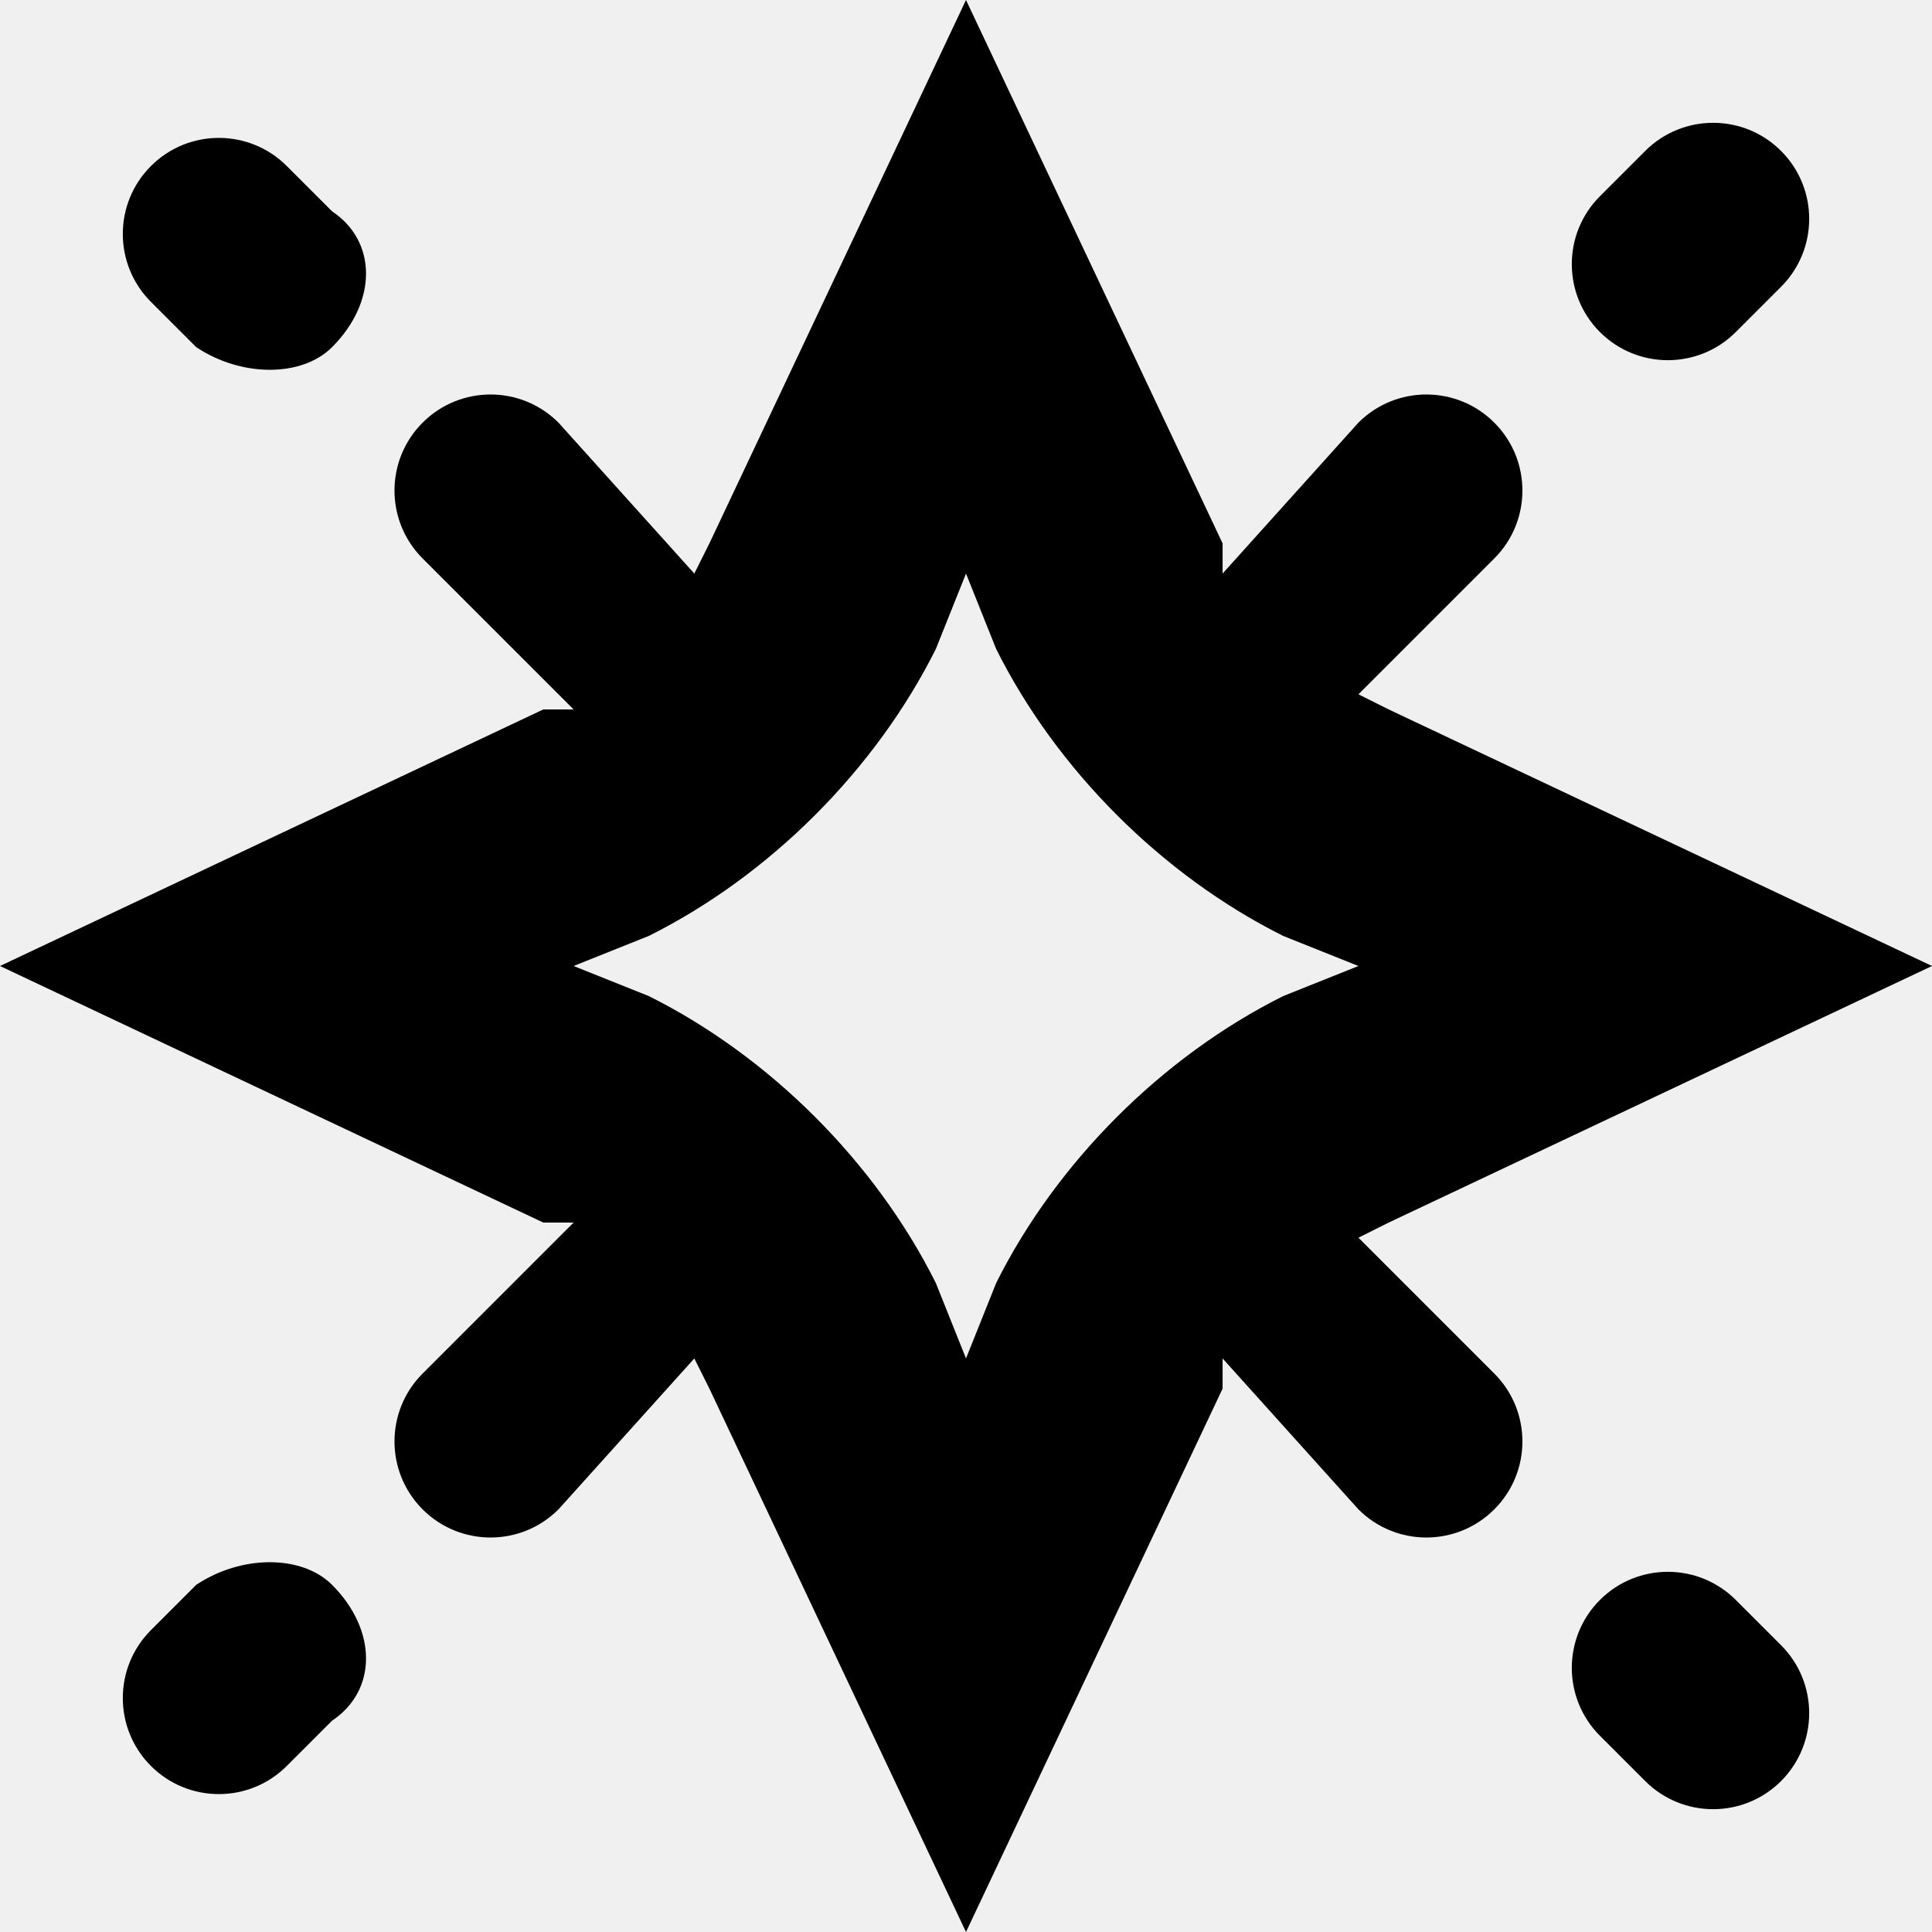
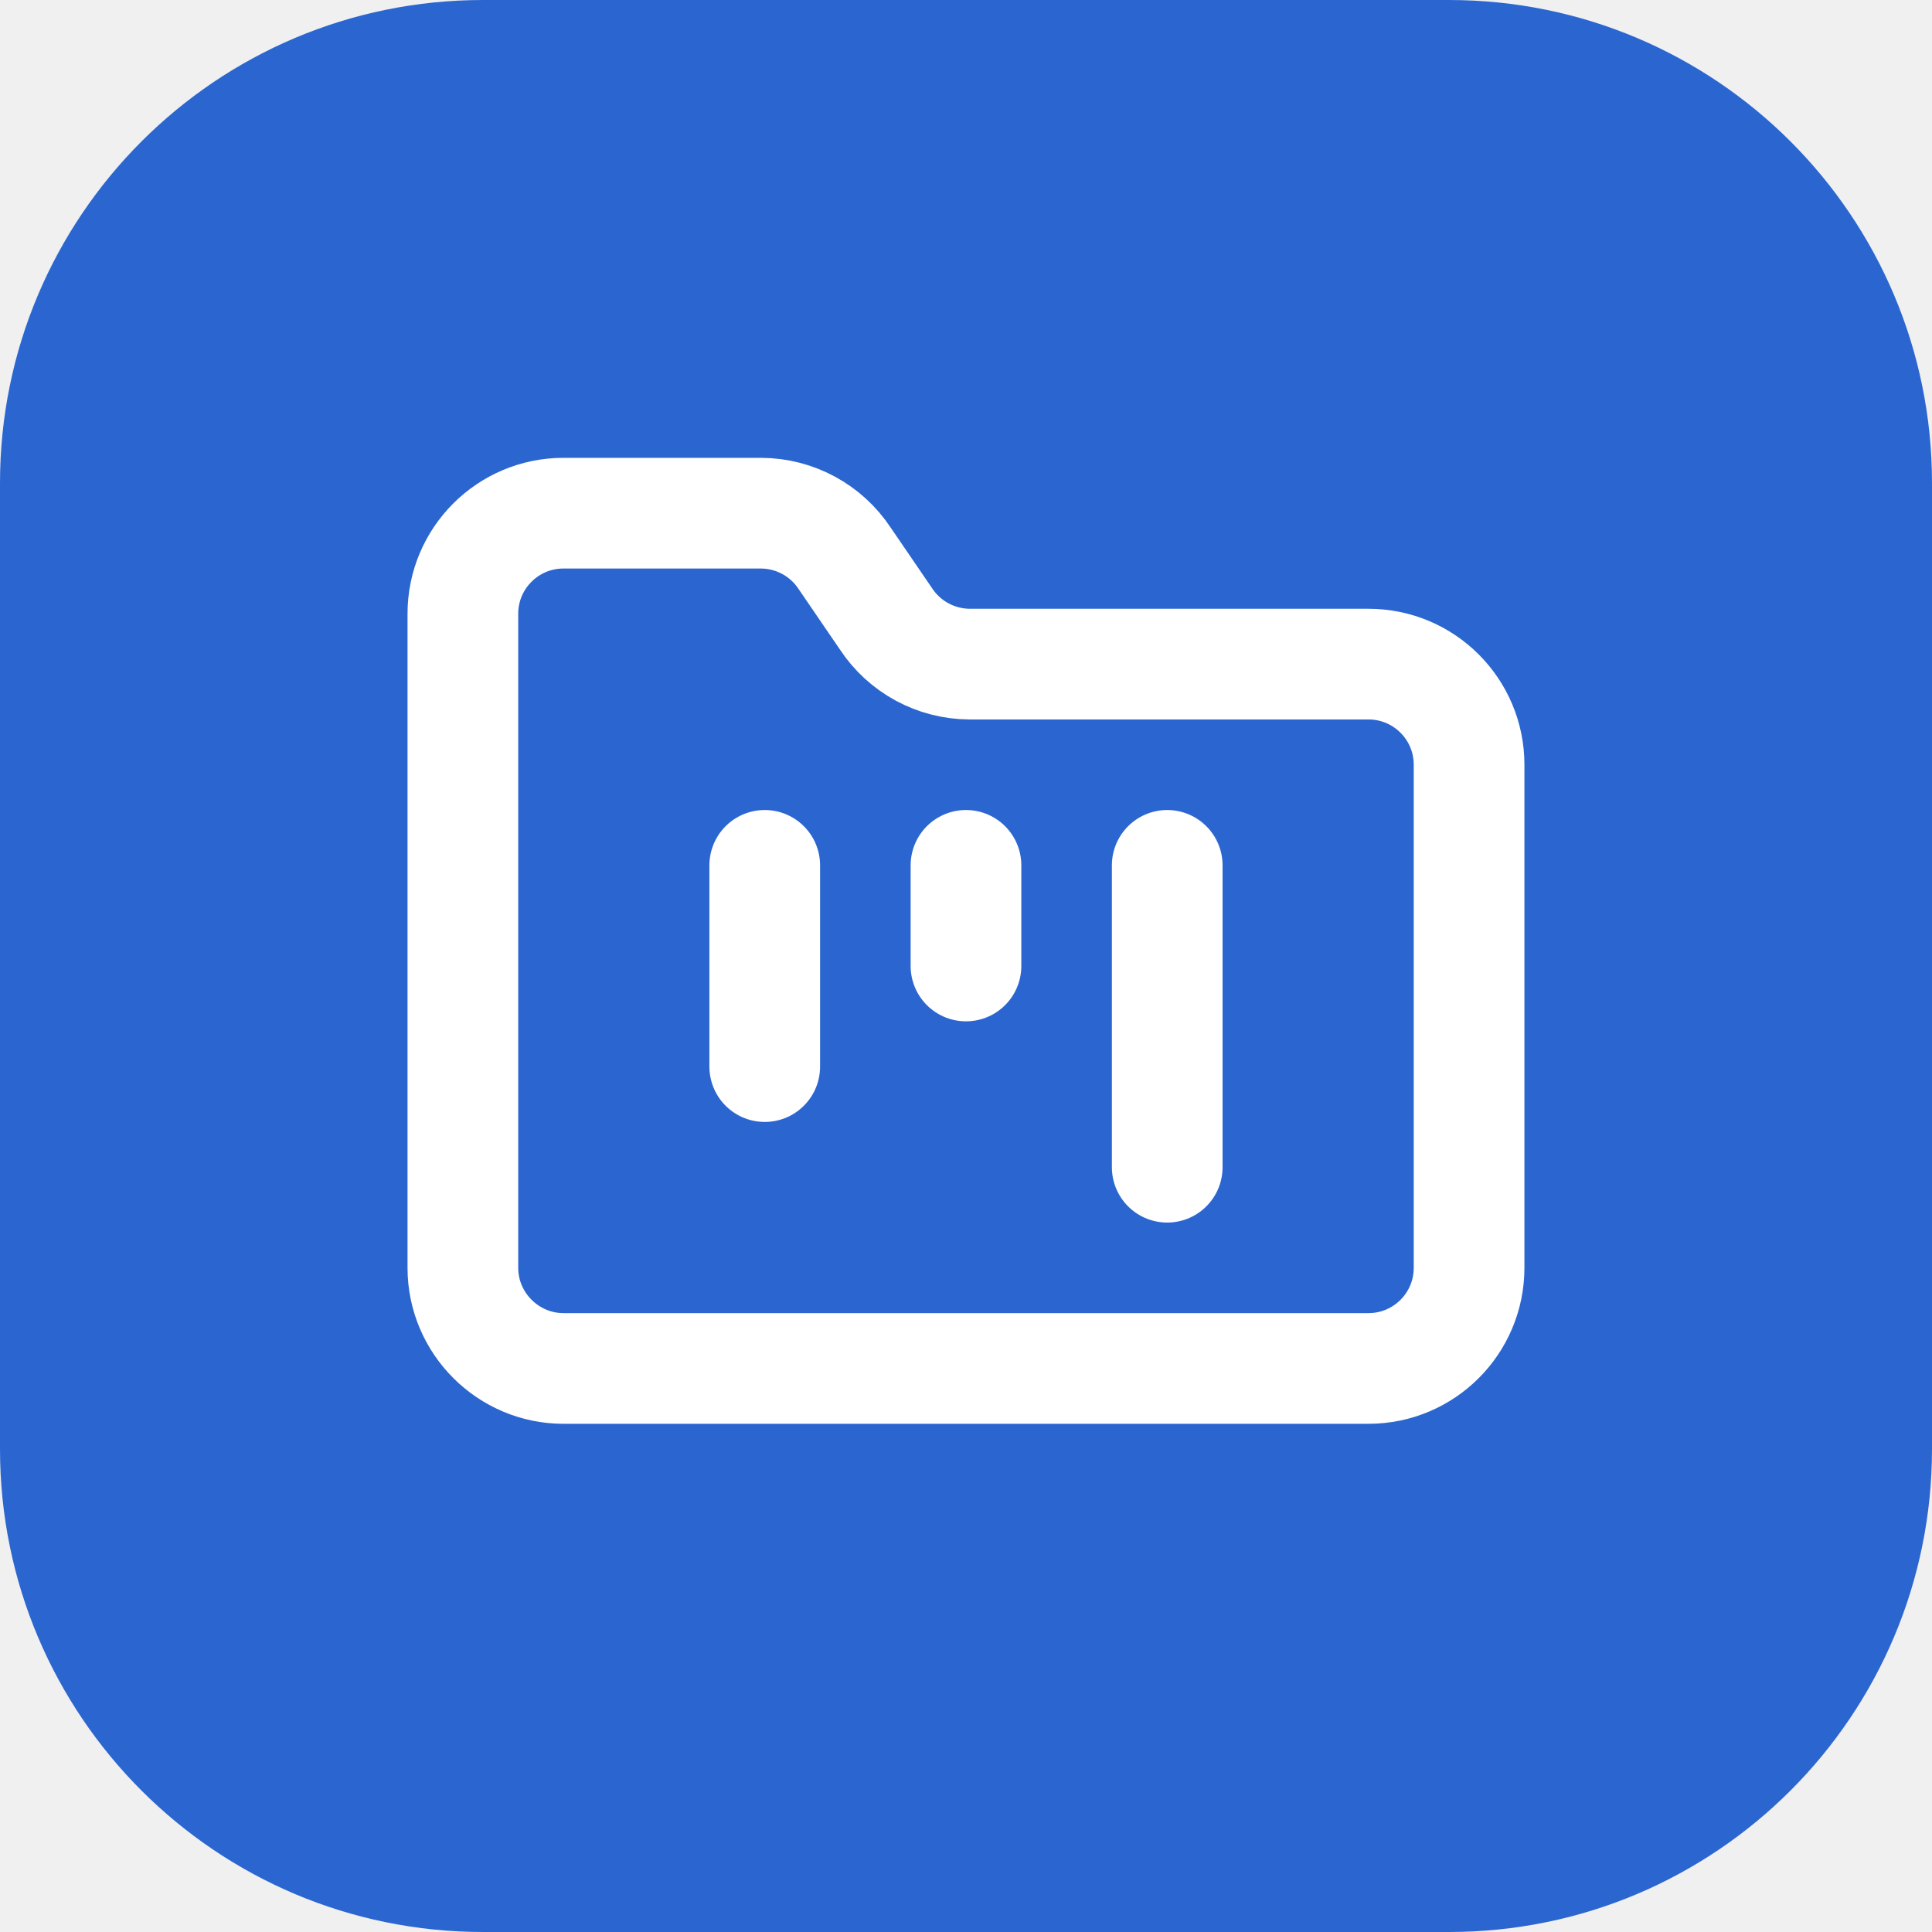
- <svg xmlns="http://www.w3.org/2000/svg" viewBox="0 0 128 128">
-   <path fill-rule="evenodd" d="M81 36 64 0 47 36l-1 2-9-10a6 6 0 0 0-9 9l10 10h-2L0 64l36 17h2L28 91a6 6 0 1 0 9 9l9-10 1 2 17 36 17-36v-2l9 10a6 6 0 1 0 9-9l-9-9 2-1 36-17-36-17-2-1 9-9a6 6 0 1 0-9-9l-9 10v-2Zm-17 2-2 5c-4 8-11 15-19 19l-5 2 5 2c8 4 15 11 19 19l2 5 2-5c4-8 11-15 19-19l5-2-5-2c-8-4-15-11-19-19l-2-5Z" clip-rule="evenodd" />
-   <path d="M118 19a6 6 0 0 0-9-9l-3 3a6 6 0 1 0 9 9l3-3Zm-96 4c-2 2-6 2-9 0l-3-3a6 6 0 1 1 9-9l3 3c3 2 3 6 0 9Zm0 82c-2-2-6-2-9 0l-3 3a6 6 0 1 0 9 9l3-3c3-2 3-6 0-9Zm96 4a6 6 0 0 1-9 9l-3-3a6 6 0 1 1 9-9l3 3Z" />
-   <style>path{fill:#000}@media (prefers-color-scheme:dark){path{fill:#fff}}</style>
+ <svg xmlns="http://www.w3.org/2000/svg" viewBox="0 0 32 32">
+   <rect width="32" height="32" rx="8" fill="#2b66d0" />
+   <g transform="translate(6 6) scale(0.8333)" fill="none" stroke="#fff" stroke-width="2.2" stroke-linecap="round" stroke-linejoin="round">
+     <path d="M4 20h16a2 2 0 0 0 2-2V8a2 2 0 0 0-2-2h-7.93a2 2 0 0 1-1.66-.9l-.82-1.2A2 2 0 0 0 7.93 3H4a2 2 0 0 0-2 2v13c0 1.1.9 2 2 2Z" />
+     <path d="M8 10v4" />
+     <path d="M12 10v2" />
+     <path d="M16 10v6" />
+   </g>
</svg>
